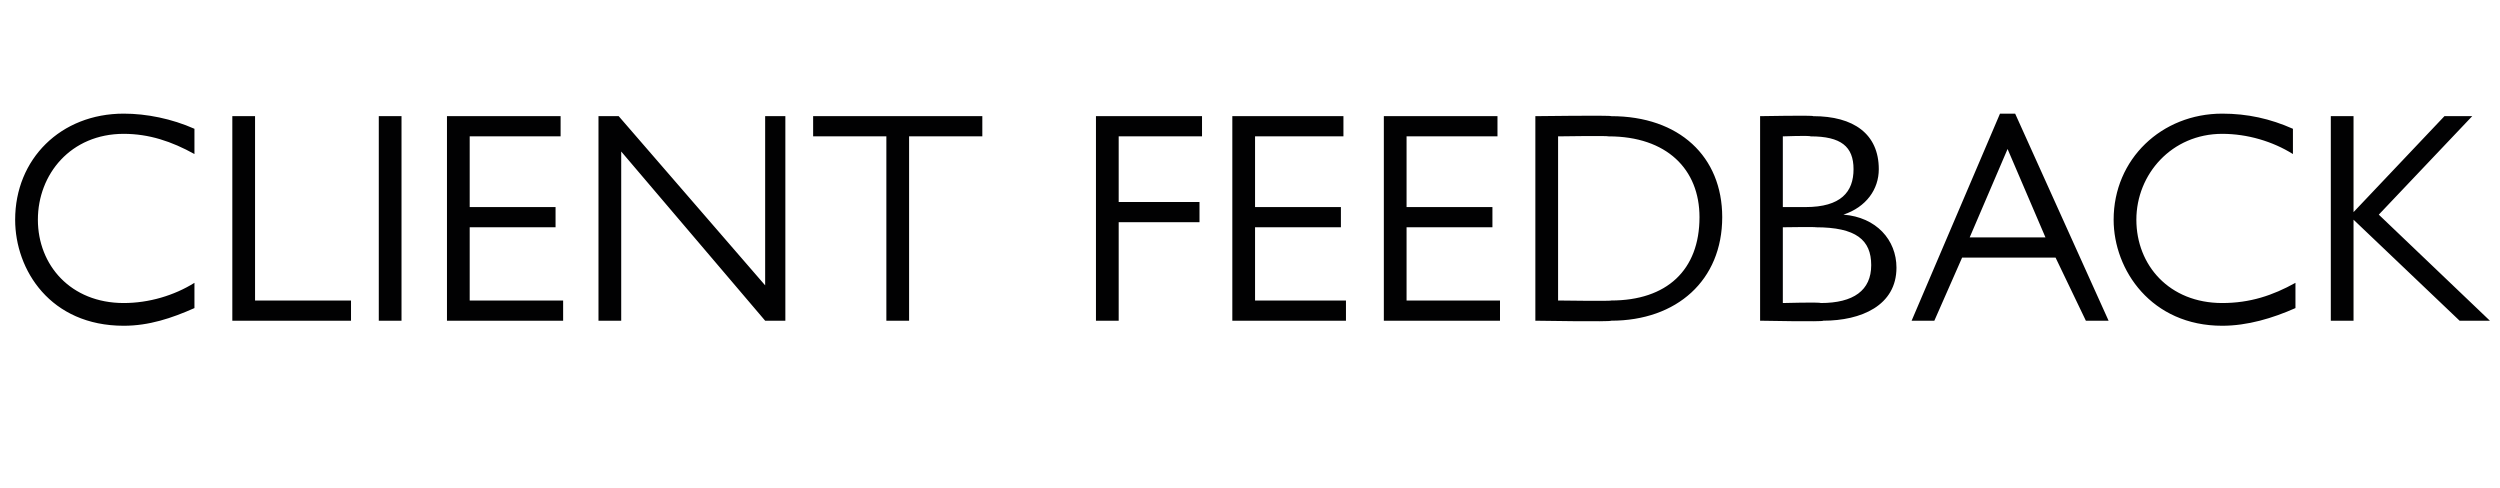
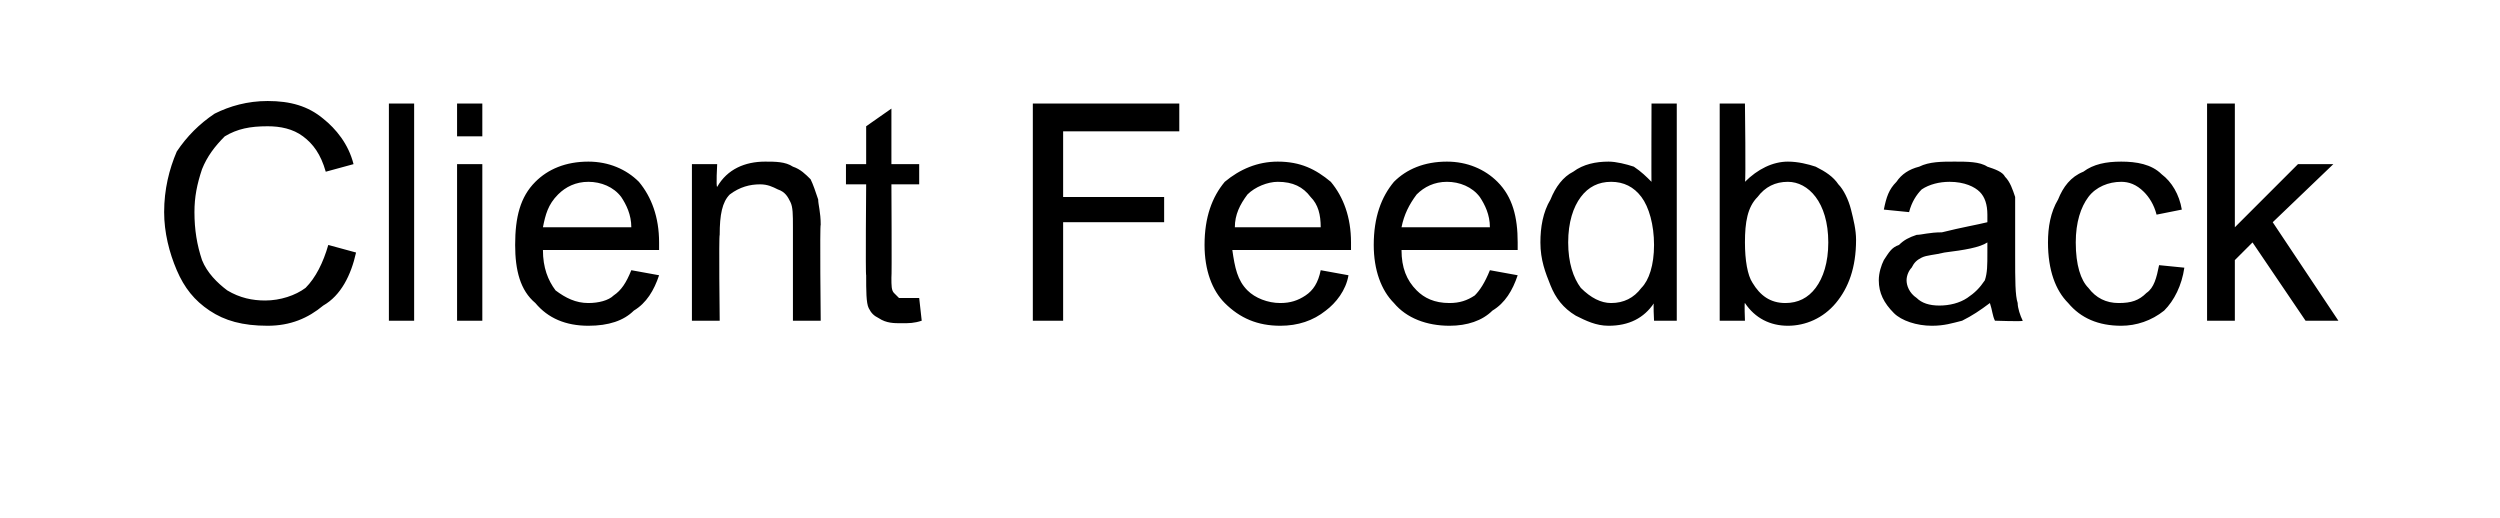
- <svg xmlns="http://www.w3.org/2000/svg" version="1.1" width="99px" height="19.3px" viewBox="0 -4 99 19.3" style="top:-4px">
+ <svg xmlns="http://www.w3.org/2000/svg" version="1.1" width="99px" height="20.5px" viewBox="0 -4 99 20.5" style="top:-4px">
  <defs />
-   <g id="Polygon2237">
-     <path d="M 7.7 1.1 C 7.7 1.1 7.7 2.1 7.7 2.1 C 6.8 1.6 5.9 1.3 4.9 1.3 C 2.8 1.3 1.5 2.9 1.5 4.7 C 1.5 6.5 2.8 8 4.9 8 C 5.9 8 6.9 7.7 7.7 7.2 C 7.7 7.2 7.7 8.2 7.7 8.2 C 6.8 8.6 5.9 8.9 4.9 8.9 C 2 8.9 0.6 6.7 0.6 4.7 C 0.6 2.3 2.4 0.5 4.9 0.5 C 5.8 0.5 6.8 0.7 7.7 1.1 Z M 10.1 0.6 L 10.1 7.9 L 13.9 7.9 L 13.9 8.7 L 9.2 8.7 L 9.2 0.6 L 10.1 0.6 Z M 15.9 0.6 L 15.9 8.7 L 15 8.7 L 15 0.6 L 15.9 0.6 Z M 22.2 0.6 L 22.2 1.4 L 18.6 1.4 L 18.6 4.2 L 22 4.2 L 22 5 L 18.6 5 L 18.6 7.9 L 22.3 7.9 L 22.3 8.7 L 17.7 8.7 L 17.7 0.6 L 22.2 0.6 Z M 24.5 0.6 L 30.3 7.3 L 30.3 0.6 L 31.1 0.6 L 31.1 8.7 L 30.3 8.7 L 24.6 2 L 24.6 8.7 L 23.7 8.7 L 23.7 0.6 L 24.5 0.6 Z M 38.9 0.6 L 38.9 1.4 L 36 1.4 L 36 8.7 L 35.1 8.7 L 35.1 1.4 L 32.2 1.4 L 32.2 0.6 L 38.9 0.6 Z M 47.6 0.6 L 47.6 1.4 L 44.3 1.4 L 44.3 4 L 47.5 4 L 47.5 4.8 L 44.3 4.8 L 44.3 8.7 L 43.4 8.7 L 43.4 0.6 L 47.6 0.6 Z M 53.2 0.6 L 53.2 1.4 L 49.7 1.4 L 49.7 4.2 L 53.1 4.2 L 53.1 5 L 49.7 5 L 49.7 7.9 L 53.3 7.9 L 53.3 8.7 L 48.8 8.7 L 48.8 0.6 L 53.2 0.6 Z M 59.3 0.6 L 59.3 1.4 L 55.7 1.4 L 55.7 4.2 L 59.1 4.2 L 59.1 5 L 55.7 5 L 55.7 7.9 L 59.4 7.9 L 59.4 8.7 L 54.8 8.7 L 54.8 0.6 L 59.3 0.6 Z M 60.8 0.6 C 60.8 0.6 63.83 0.56 63.8 0.6 C 66.5 0.6 68.2 2.2 68.2 4.6 C 68.2 7.1 66.4 8.7 63.8 8.7 C 63.83 8.75 60.8 8.7 60.8 8.7 L 60.8 0.6 Z M 63.8 7.9 C 66 7.9 67.3 6.7 67.3 4.6 C 67.3 2.7 66 1.4 63.7 1.4 C 63.68 1.37 61.7 1.4 61.7 1.4 L 61.7 7.9 C 61.7 7.9 63.82 7.93 63.8 7.9 Z M 71.8 0.6 C 73.4 0.6 74.4 1.3 74.4 2.7 C 74.4 3.5 73.9 4.2 73 4.5 C 74.3 4.6 75.1 5.5 75.1 6.6 C 75.1 8.1 73.7 8.7 72.2 8.7 C 72.23 8.75 69.7 8.7 69.7 8.7 L 69.7 0.6 C 69.7 0.6 71.84 0.56 71.8 0.6 Z M 70.6 4.2 C 70.6 4.2 71.52 4.2 71.5 4.2 C 72.9 4.2 73.4 3.6 73.4 2.7 C 73.4 1.8 72.9 1.4 71.7 1.4 C 71.66 1.36 70.6 1.4 70.6 1.4 L 70.6 4.2 Z M 72.1 8 C 73.4 8 74.1 7.5 74.1 6.5 C 74.1 5.5 73.5 5 71.9 5 C 71.93 4.98 70.6 5 70.6 5 L 70.6 8 C 70.6 8 72.06 7.96 72.1 8 Z M 79.8 0.5 L 83.5 8.7 L 82.6 8.7 L 81.4 6.2 L 77.7 6.2 L 76.6 8.7 L 75.7 8.7 L 79.2 0.5 L 79.8 0.5 Z M 78 5.4 L 81 5.4 L 79.5 1.9 L 78 5.4 Z M 90.8 1.1 C 90.8 1.1 90.8 2.1 90.8 2.1 C 90 1.6 89 1.3 88 1.3 C 86 1.3 84.6 2.9 84.6 4.7 C 84.6 6.5 85.9 8 88 8 C 89.1 8 90 7.7 90.9 7.2 C 90.9 7.2 90.9 8.2 90.9 8.2 C 90 8.6 89 8.9 88 8.9 C 85.2 8.9 83.7 6.7 83.7 4.7 C 83.7 2.3 85.6 0.5 88 0.5 C 89 0.5 89.9 0.7 90.8 1.1 Z M 93.2 0.6 L 93.2 4.4 L 96.8 0.6 L 97.9 0.6 L 94.2 4.5 L 98.6 8.7 L 97.4 8.7 L 93.2 4.7 L 93.2 8.7 L 92.3 8.7 L 92.3 0.6 L 93.2 0.6 Z " stroke="none" fill="#010102" />
+   <g id="Polygon2308">
+     <path d="M 13 5.7 C 13 5.7 14.1 6 14.1 6 C 13.9 6.9 13.5 7.7 12.8 8.1 C 12.2 8.6 11.5 8.9 10.6 8.9 C 9.6 8.9 8.9 8.7 8.3 8.3 C 7.7 7.9 7.3 7.4 7 6.7 C 6.7 6 6.5 5.2 6.5 4.4 C 6.5 3.5 6.7 2.7 7 2 C 7.4 1.4 7.9 0.9 8.5 0.5 C 9.1 0.2 9.8 0 10.6 0 C 11.5 0 12.2 0.2 12.8 0.7 C 13.3 1.1 13.8 1.7 14 2.5 C 14 2.5 12.9 2.8 12.9 2.8 C 12.7 2.1 12.4 1.7 12 1.4 C 11.6 1.1 11.1 1 10.6 1 C 9.9 1 9.4 1.1 8.9 1.4 C 8.5 1.8 8.2 2.2 8 2.7 C 7.8 3.3 7.7 3.8 7.7 4.4 C 7.7 5.1 7.8 5.7 8 6.3 C 8.2 6.8 8.6 7.2 9 7.5 C 9.5 7.8 10 7.9 10.5 7.9 C 11.1 7.9 11.7 7.7 12.1 7.4 C 12.5 7 12.8 6.4 13 5.7 Z M 15.4 8.7 L 15.4 0.1 L 16.4 0.1 L 16.4 8.7 L 15.4 8.7 Z M 18.1 1.4 L 18.1 0.1 L 19.1 0.1 L 19.1 1.4 L 18.1 1.4 Z M 18.1 8.7 L 18.1 2.5 L 19.1 2.5 L 19.1 8.7 L 18.1 8.7 Z M 25 6.7 C 25 6.7 26.1 6.9 26.1 6.9 C 25.9 7.5 25.6 8 25.1 8.3 C 24.7 8.7 24.1 8.9 23.3 8.9 C 22.4 8.9 21.7 8.6 21.2 8 C 20.6 7.5 20.4 6.7 20.4 5.7 C 20.4 4.6 20.6 3.8 21.2 3.2 C 21.7 2.7 22.4 2.4 23.3 2.4 C 24.1 2.4 24.8 2.7 25.3 3.2 C 25.8 3.8 26.1 4.6 26.1 5.6 C 26.1 5.7 26.1 5.8 26.1 5.9 C 26.1 5.9 21.5 5.9 21.5 5.9 C 21.5 6.6 21.7 7.1 22 7.5 C 22.4 7.8 22.8 8 23.3 8 C 23.7 8 24.1 7.9 24.3 7.7 C 24.6 7.5 24.8 7.2 25 6.7 Z M 21.5 5 C 21.5 5 25 5 25 5 C 25 4.5 24.8 4.1 24.6 3.8 C 24.3 3.4 23.8 3.2 23.3 3.2 C 22.8 3.2 22.4 3.4 22.1 3.7 C 21.7 4.1 21.6 4.5 21.5 5 Z M 27.4 8.7 L 27.4 2.5 L 28.4 2.5 C 28.4 2.5 28.35 3.4 28.4 3.4 C 28.8 2.7 29.5 2.4 30.3 2.4 C 30.7 2.4 31.1 2.4 31.4 2.6 C 31.7 2.7 31.9 2.9 32.1 3.1 C 32.2 3.3 32.3 3.6 32.4 3.9 C 32.4 4.1 32.5 4.4 32.5 4.9 C 32.46 4.91 32.5 8.7 32.5 8.7 L 31.4 8.7 C 31.4 8.7 31.4 4.95 31.4 5 C 31.4 4.5 31.4 4.2 31.3 4 C 31.2 3.8 31.1 3.6 30.8 3.5 C 30.6 3.4 30.4 3.3 30.1 3.3 C 29.7 3.3 29.3 3.4 28.9 3.7 C 28.6 4 28.5 4.5 28.5 5.3 C 28.46 5.34 28.5 8.7 28.5 8.7 L 27.4 8.7 Z M 35.9 7.8 C 36 7.8 36.2 7.8 36.4 7.8 C 36.4 7.8 36.5 8.7 36.5 8.7 C 36.2 8.8 36 8.8 35.7 8.8 C 35.4 8.8 35.1 8.8 34.8 8.6 C 34.6 8.5 34.5 8.4 34.4 8.2 C 34.3 8 34.3 7.5 34.3 6.9 C 34.27 6.91 34.3 3.3 34.3 3.3 L 33.5 3.3 L 33.5 2.5 L 34.3 2.5 L 34.3 1 L 35.3 0.3 L 35.3 2.5 L 36.4 2.5 L 36.4 3.3 L 35.3 3.3 C 35.3 3.3 35.32 6.97 35.3 7 C 35.3 7.3 35.3 7.5 35.4 7.6 C 35.4 7.6 35.5 7.7 35.6 7.8 C 35.6 7.8 35.8 7.8 35.9 7.8 C 35.9 7.8 35.9 7.8 35.9 7.8 Z M 40.9 8.7 L 40.9 0.1 L 46.7 0.1 L 46.7 1.2 L 42.1 1.2 L 42.1 3.8 L 46.1 3.8 L 46.1 4.8 L 42.1 4.8 L 42.1 8.7 L 40.9 8.7 Z M 52.3 6.7 C 52.3 6.7 53.4 6.9 53.4 6.9 C 53.3 7.5 52.9 8 52.5 8.3 C 52 8.7 51.4 8.9 50.7 8.9 C 49.8 8.9 49.1 8.6 48.5 8 C 48 7.5 47.7 6.7 47.7 5.7 C 47.7 4.6 48 3.8 48.5 3.2 C 49.1 2.7 49.8 2.4 50.6 2.4 C 51.5 2.4 52.1 2.7 52.7 3.2 C 53.2 3.8 53.5 4.6 53.5 5.6 C 53.5 5.7 53.5 5.8 53.5 5.9 C 53.5 5.9 48.8 5.9 48.8 5.9 C 48.9 6.6 49 7.1 49.4 7.5 C 49.7 7.8 50.2 8 50.7 8 C 51.1 8 51.4 7.9 51.7 7.7 C 52 7.5 52.2 7.2 52.3 6.7 Z M 48.9 5 C 48.9 5 52.3 5 52.3 5 C 52.3 4.5 52.2 4.1 51.9 3.8 C 51.6 3.4 51.2 3.2 50.6 3.2 C 50.2 3.2 49.7 3.4 49.4 3.7 C 49.1 4.1 48.9 4.5 48.9 5 Z M 59 6.7 C 59 6.7 60.1 6.9 60.1 6.9 C 59.9 7.5 59.6 8 59.1 8.3 C 58.7 8.7 58.1 8.9 57.4 8.9 C 56.5 8.9 55.7 8.6 55.2 8 C 54.7 7.5 54.4 6.7 54.4 5.7 C 54.4 4.6 54.7 3.8 55.2 3.2 C 55.7 2.7 56.4 2.4 57.3 2.4 C 58.1 2.4 58.8 2.7 59.3 3.2 C 59.9 3.8 60.1 4.6 60.1 5.6 C 60.1 5.7 60.1 5.8 60.1 5.9 C 60.1 5.9 55.5 5.9 55.5 5.9 C 55.5 6.6 55.7 7.1 56.1 7.5 C 56.4 7.8 56.8 8 57.4 8 C 57.8 8 58.1 7.9 58.4 7.7 C 58.6 7.5 58.8 7.2 59 6.7 Z M 55.5 5 C 55.5 5 59 5 59 5 C 59 4.5 58.8 4.1 58.6 3.8 C 58.3 3.4 57.8 3.2 57.3 3.2 C 56.8 3.2 56.4 3.4 56.1 3.7 C 55.8 4.1 55.6 4.5 55.5 5 Z M 65.5 8.7 C 65.5 8.7 65.46 7.95 65.5 8 C 65.1 8.6 64.5 8.9 63.7 8.9 C 63.2 8.9 62.8 8.7 62.4 8.5 C 61.9 8.2 61.6 7.8 61.4 7.3 C 61.2 6.8 61 6.3 61 5.6 C 61 5 61.1 4.4 61.4 3.9 C 61.6 3.4 61.9 3 62.3 2.8 C 62.7 2.5 63.2 2.4 63.7 2.4 C 64 2.4 64.4 2.5 64.7 2.6 C 65 2.8 65.2 3 65.4 3.2 C 65.39 3.23 65.4 0.1 65.4 0.1 L 66.4 0.1 L 66.4 8.7 L 65.5 8.7 Z M 62.1 5.6 C 62.1 6.4 62.3 7 62.6 7.4 C 63 7.8 63.4 8 63.8 8 C 64.3 8 64.7 7.8 65 7.4 C 65.3 7.1 65.5 6.5 65.5 5.7 C 65.5 4.9 65.3 4.2 65 3.8 C 64.7 3.4 64.3 3.2 63.8 3.2 C 63.3 3.2 62.9 3.4 62.6 3.8 C 62.3 4.2 62.1 4.8 62.1 5.6 Z M 69.1 8.7 L 68.1 8.7 L 68.1 0.1 L 69.1 0.1 C 69.1 0.1 69.14 3.21 69.1 3.2 C 69.6 2.7 70.2 2.4 70.8 2.4 C 71.2 2.4 71.6 2.5 71.9 2.6 C 72.3 2.8 72.6 3 72.8 3.3 C 73 3.5 73.2 3.9 73.3 4.3 C 73.4 4.7 73.5 5.1 73.5 5.5 C 73.5 6.6 73.2 7.4 72.7 8 C 72.2 8.6 71.5 8.9 70.8 8.9 C 70.1 8.9 69.5 8.6 69.1 8 C 69.07 7.96 69.1 8.7 69.1 8.7 Z M 69.1 5.6 C 69.1 6.3 69.2 6.9 69.4 7.2 C 69.7 7.7 70.1 8 70.7 8 C 71.2 8 71.6 7.8 71.9 7.4 C 72.2 7 72.4 6.4 72.4 5.6 C 72.4 4.8 72.2 4.2 71.9 3.8 C 71.6 3.4 71.2 3.2 70.8 3.2 C 70.3 3.2 69.9 3.4 69.6 3.8 C 69.2 4.2 69.1 4.8 69.1 5.6 Z M 79 8.7 C 78.9 8.5 78.9 8.3 78.8 8 C 78.4 8.3 78.1 8.5 77.7 8.7 C 77.3 8.8 77 8.9 76.5 8.9 C 75.9 8.9 75.3 8.7 75 8.4 C 74.6 8 74.4 7.6 74.4 7.1 C 74.4 6.8 74.5 6.5 74.6 6.3 C 74.8 6 74.9 5.8 75.2 5.7 C 75.4 5.5 75.6 5.4 75.9 5.3 C 76.1 5.3 76.4 5.2 76.9 5.2 C 77.7 5 78.3 4.9 78.7 4.8 C 78.7 4.6 78.7 4.6 78.7 4.5 C 78.7 4.1 78.6 3.8 78.4 3.6 C 78.2 3.4 77.8 3.2 77.2 3.2 C 76.8 3.2 76.4 3.3 76.1 3.5 C 75.9 3.7 75.7 4 75.6 4.4 C 75.6 4.4 74.6 4.3 74.6 4.3 C 74.7 3.8 74.8 3.5 75.1 3.2 C 75.3 2.9 75.6 2.7 76 2.6 C 76.4 2.4 76.9 2.4 77.4 2.4 C 77.9 2.4 78.4 2.4 78.7 2.6 C 79 2.7 79.3 2.8 79.4 3 C 79.6 3.2 79.7 3.5 79.8 3.8 C 79.8 3.9 79.8 4.3 79.8 4.7 C 79.8 4.7 79.8 6.1 79.8 6.1 C 79.8 7.1 79.8 7.7 79.9 8 C 79.9 8.2 80 8.5 80.1 8.7 C 80.14 8.74 79 8.7 79 8.7 C 79 8.7 79.04 8.74 79 8.7 Z M 78.7 5.6 C 78.4 5.8 77.8 5.9 77 6 C 76.6 6.1 76.3 6.1 76.1 6.2 C 75.9 6.3 75.8 6.4 75.7 6.6 C 75.6 6.7 75.5 6.9 75.5 7.1 C 75.5 7.3 75.6 7.6 75.9 7.8 C 76.1 8 76.4 8.1 76.8 8.1 C 77.2 8.1 77.6 8 77.9 7.8 C 78.2 7.6 78.4 7.4 78.6 7.1 C 78.7 6.8 78.7 6.5 78.7 6 C 78.7 6 78.7 5.6 78.7 5.6 Z M 85.5 6.5 C 85.5 6.5 86.5 6.6 86.5 6.6 C 86.4 7.3 86.1 7.9 85.7 8.3 C 85.2 8.7 84.6 8.9 84 8.9 C 83.1 8.9 82.4 8.6 81.9 8 C 81.4 7.5 81.1 6.7 81.1 5.6 C 81.1 5 81.2 4.4 81.5 3.9 C 81.7 3.4 82 3 82.5 2.8 C 82.9 2.5 83.4 2.4 84 2.4 C 84.6 2.4 85.2 2.5 85.6 2.9 C 86 3.2 86.3 3.7 86.4 4.3 C 86.4 4.3 85.4 4.5 85.4 4.5 C 85.3 4.1 85.1 3.8 84.9 3.6 C 84.6 3.3 84.3 3.2 84 3.2 C 83.5 3.2 83 3.4 82.7 3.8 C 82.4 4.2 82.2 4.8 82.2 5.6 C 82.2 6.5 82.4 7.1 82.7 7.4 C 83 7.8 83.4 8 83.9 8 C 84.4 8 84.7 7.9 85 7.6 C 85.3 7.4 85.4 7 85.5 6.5 Z M 87.4 8.7 L 87.4 0.1 L 88.5 0.1 L 88.5 5 L 91 2.5 L 92.4 2.5 L 90 4.8 L 92.6 8.7 L 91.3 8.7 L 89.2 5.6 L 88.5 6.3 L 88.5 8.7 L 87.4 8.7 Z " stroke="none" fill="#000" />
  </g>
</svg>
